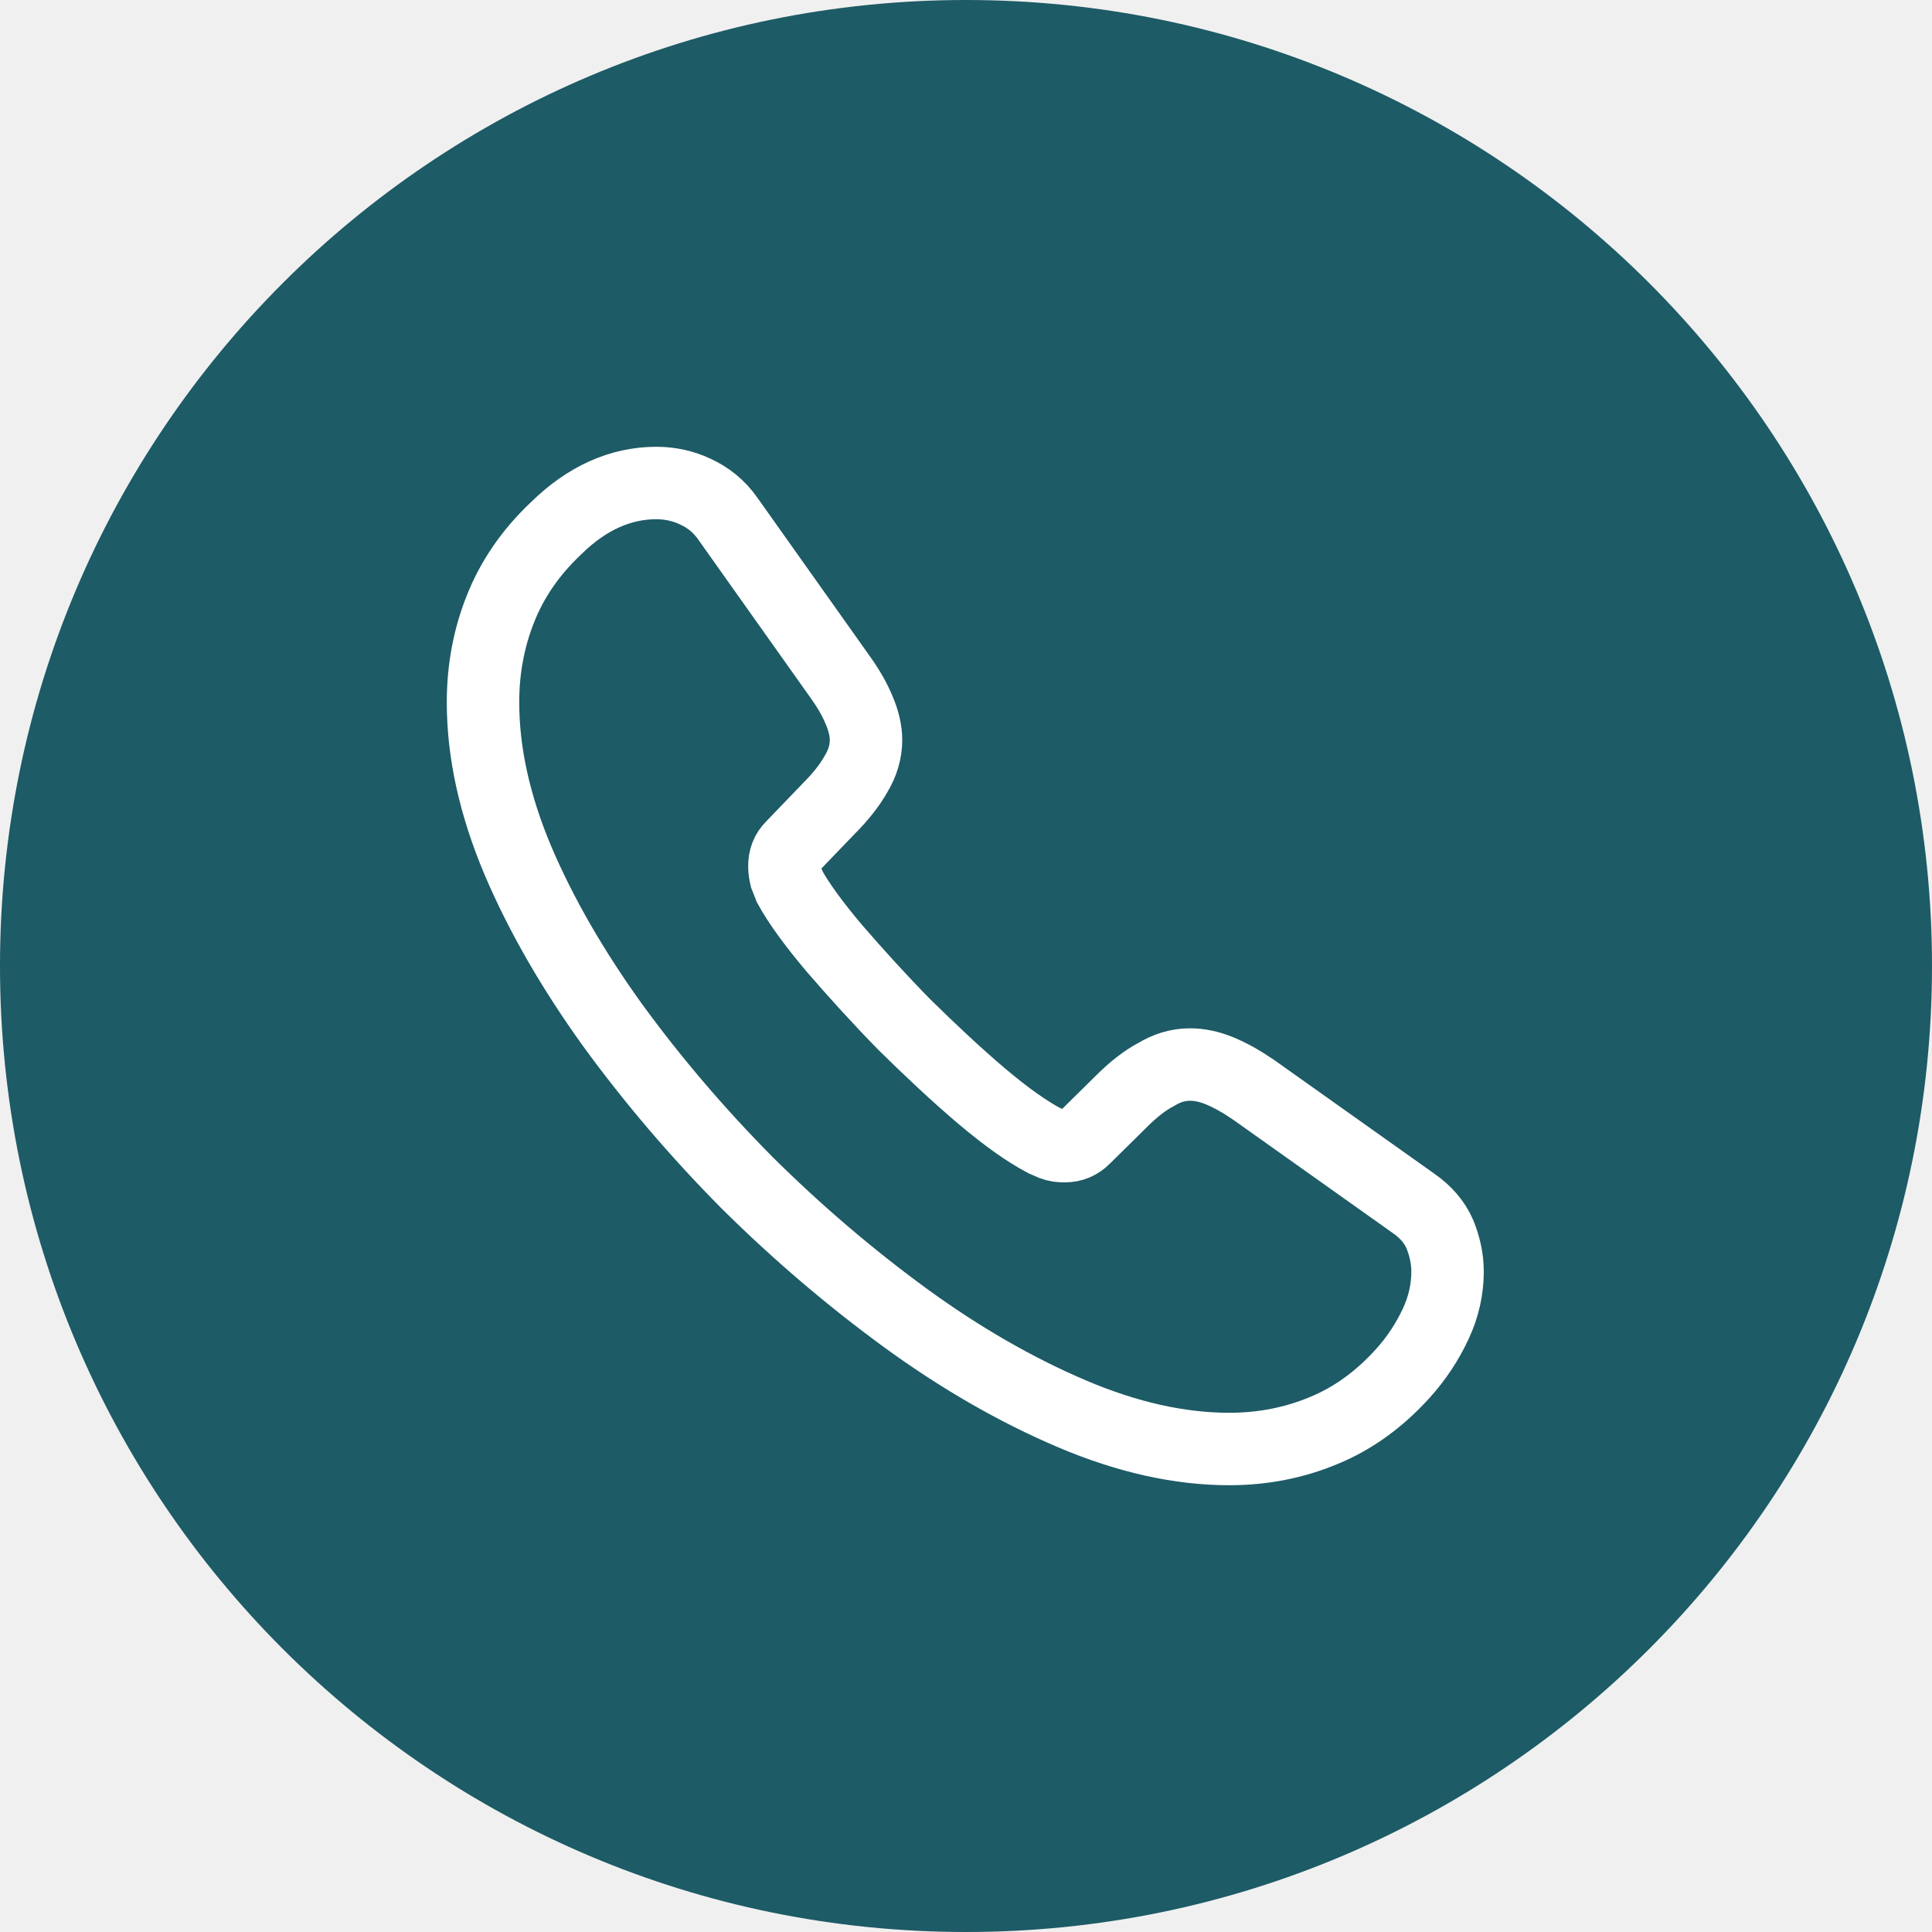
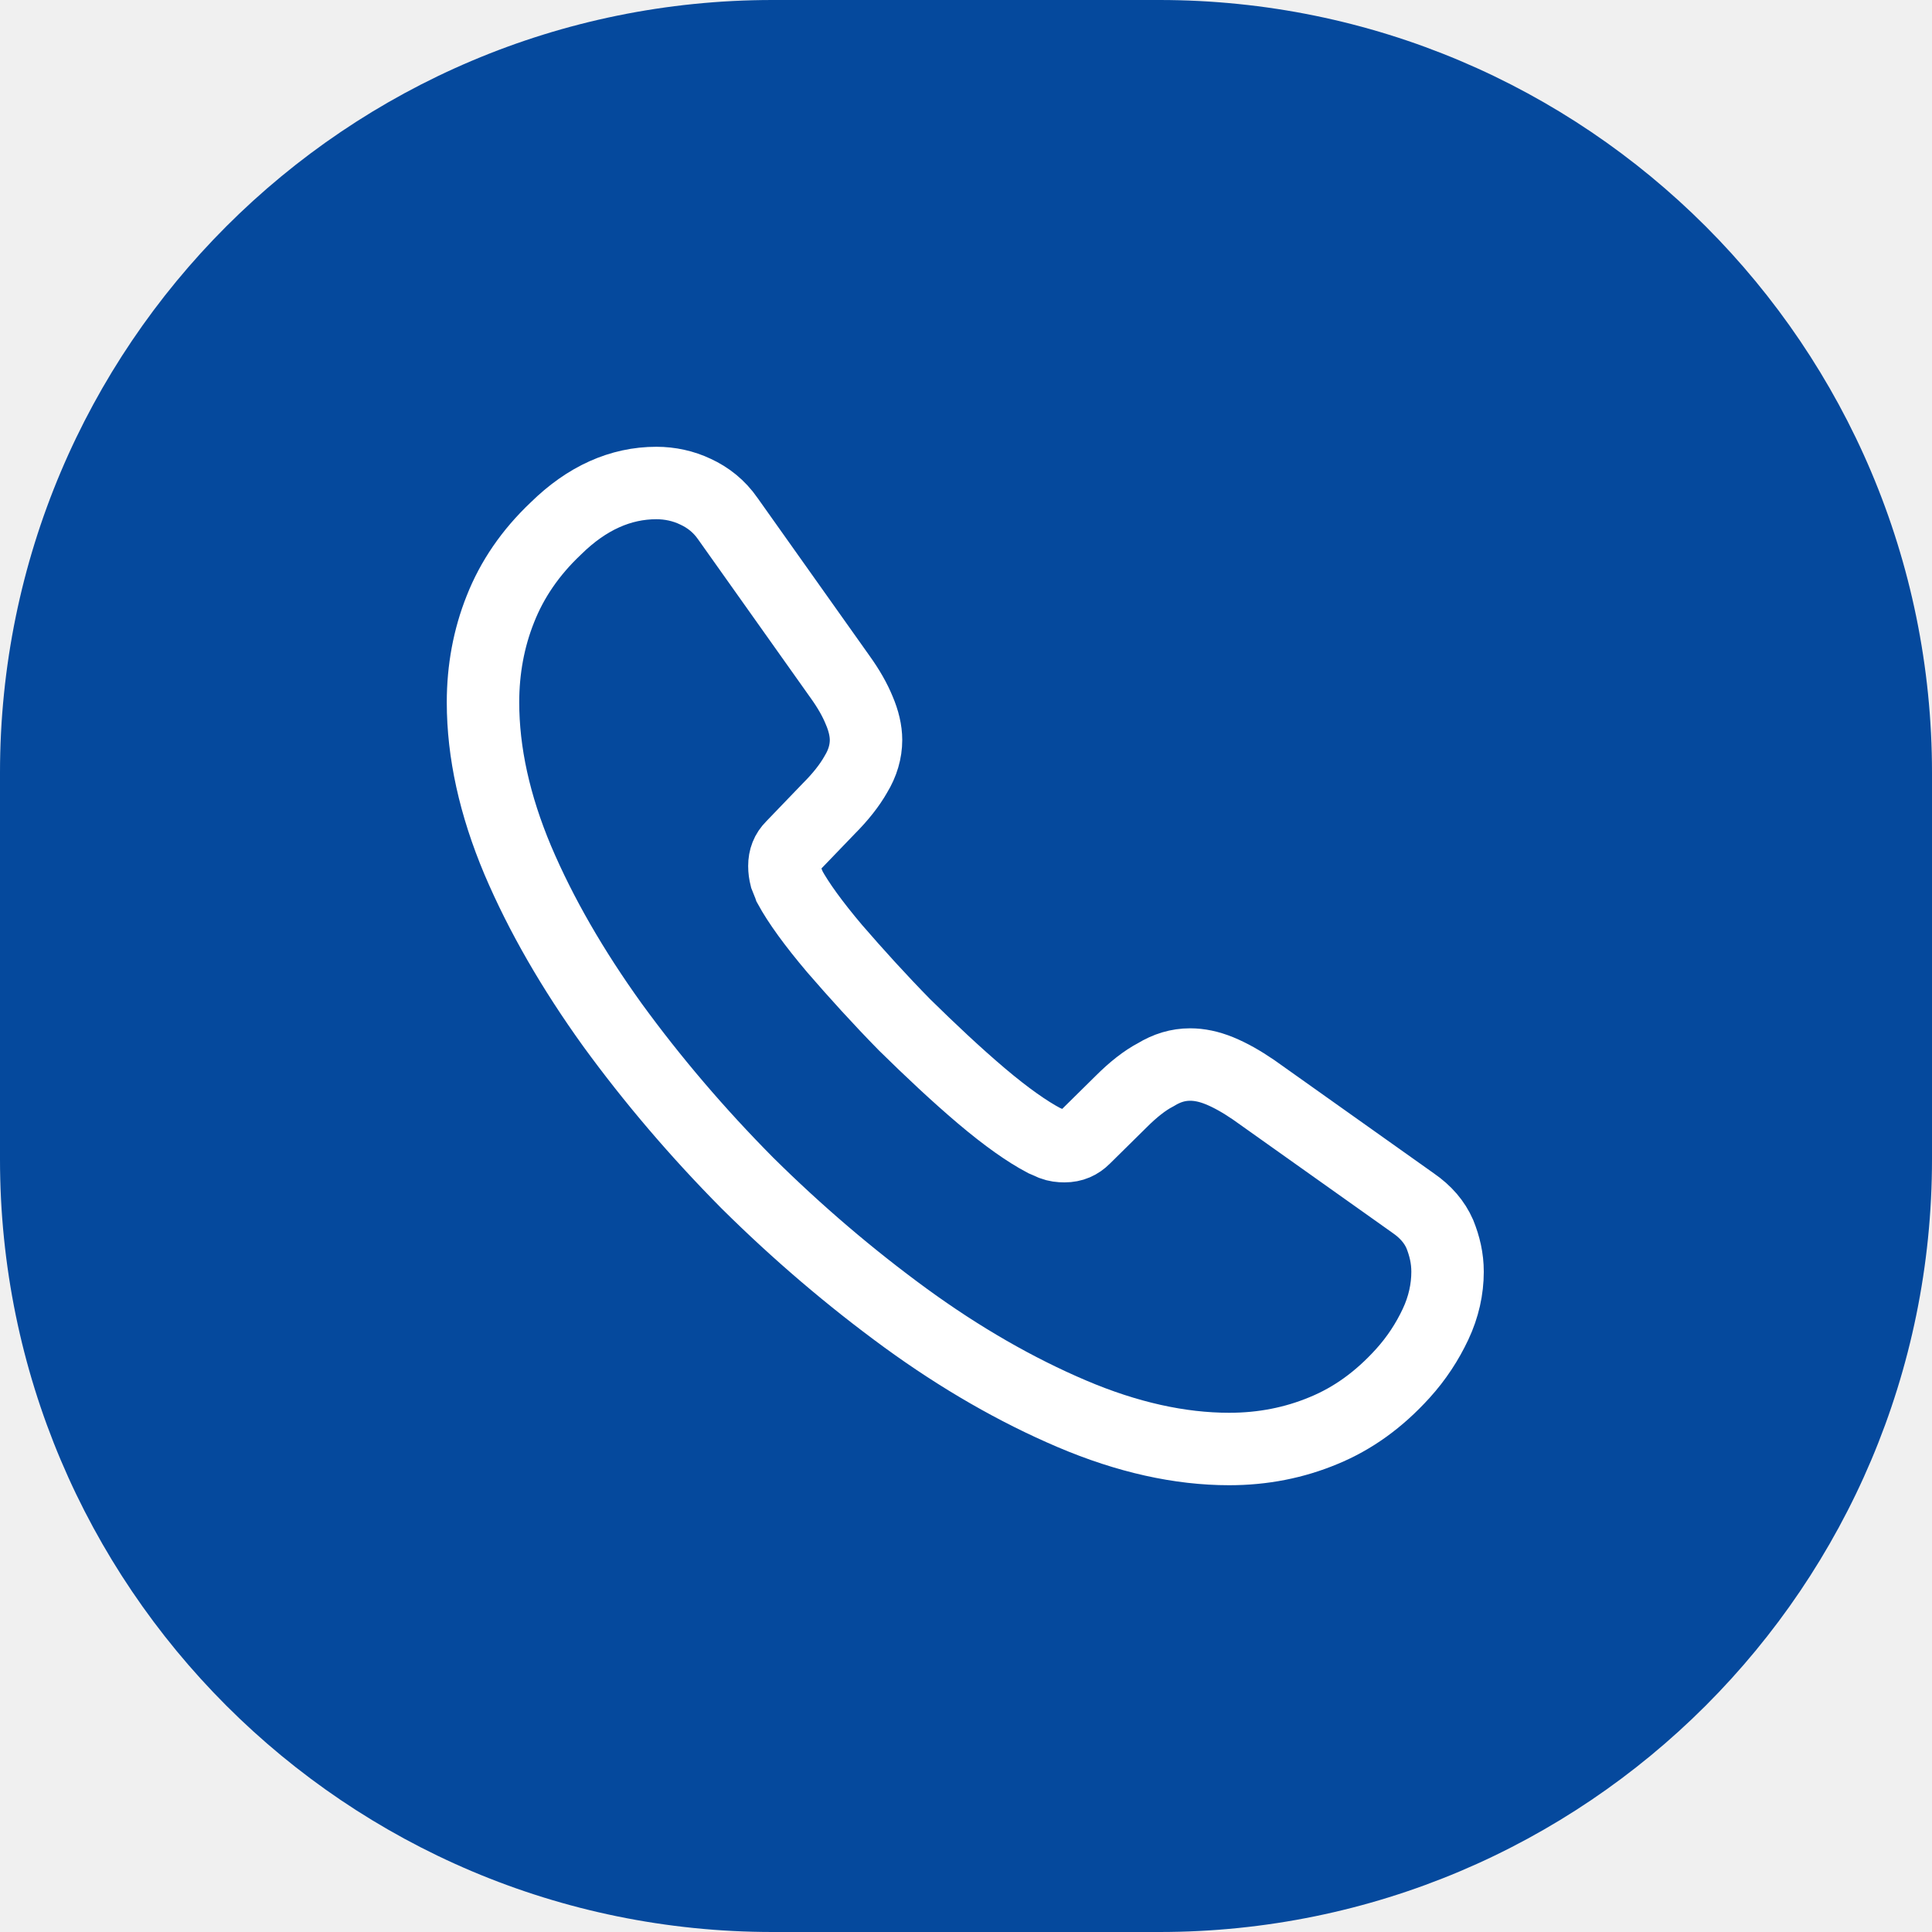
<svg xmlns="http://www.w3.org/2000/svg" width="40" height="40" viewBox="0 0 40 40" fill="none">
-   <path d="M0 20C0 8.954 8.954 0 20 0C31.046 0 40 8.954 40 20C40 31.046 31.046 40 20 40C8.954 40 0 31.046 0 20Z" fill="#1D5B66" />
-   <path d="M29.97 26.33C29.97 26.69 29.89 27.06 29.72 27.42C29.55 27.78 29.33 28.12 29.04 28.44C28.55 28.98 28.01 29.37 27.4 29.62C26.8 29.87 26.15 30 25.45 30C24.43 30 23.34 29.76 22.19 29.27C21.04 28.78 19.89 28.12 18.75 27.29C17.6 26.45 16.51 25.52 15.47 24.49C14.44 23.45 13.51 22.36 12.68 21.22C11.86 20.08 11.2 18.94 10.72 17.81C10.24 16.67 10 15.58 10 14.54C10 13.86 10.12 13.21 10.36 12.61C10.6 12 10.98 11.44 11.51 10.94C12.15 10.31 12.85 10 13.59 10C13.87 10 14.15 10.06 14.4 10.18C14.66 10.3 14.89 10.48 15.07 10.74L17.39 14.01C17.57 14.26 17.7 14.49 17.79 14.71C17.88 14.92 17.93 15.13 17.93 15.32C17.93 15.56 17.86 15.8 17.72 16.03C17.59 16.26 17.4 16.5 17.16 16.74L16.4 17.53C16.29 17.64 16.24 17.77 16.24 17.93C16.24 18.01 16.25 18.08 16.27 18.16C16.3 18.24 16.33 18.3 16.35 18.36C16.53 18.69 16.84 19.12 17.28 19.64C17.73 20.16 18.21 20.69 18.73 21.22C19.27 21.75 19.79 22.24 20.32 22.69C20.84 23.13 21.27 23.43 21.61 23.61C21.66 23.63 21.72 23.66 21.79 23.69C21.87 23.72 21.95 23.73 22.04 23.73C22.21 23.73 22.34 23.67 22.45 23.56L23.21 22.81C23.46 22.56 23.7 22.37 23.93 22.25C24.16 22.11 24.39 22.04 24.64 22.04C24.83 22.04 25.03 22.08 25.25 22.17C25.47 22.26 25.7 22.39 25.95 22.56L29.26 24.91C29.52 25.09 29.7 25.3 29.81 25.55C29.91 25.8 29.97 26.05 29.97 26.33Z" stroke="white" stroke-width="1.5" stroke-miterlimit="10" />
+   <path d="M0 16C0 7.163 7.163 0 16 0H24C32.837 0 40 7.163 40 16V24C40 32.837 32.837 40 24 40H16C7.163 40 0 32.837 0 24V16Z" fill="#05499D" />
+   <path d="M29.97 26.33C29.97 26.69 29.89 27.06 29.72 27.42C29.55 27.78 29.33 28.12 29.04 28.44C28.55 28.98 28.01 29.37 27.4 29.62C26.8 29.87 26.15 30 25.45 30C24.43 30 23.34 29.76 22.19 29.27C21.04 28.78 19.89 28.12 18.75 27.29C17.6 26.45 16.51 25.52 15.47 24.49C14.44 23.45 13.51 22.36 12.68 21.22C11.86 20.08 11.2 18.94 10.72 17.81C10.24 16.67 10 15.58 10 14.54C10 13.86 10.12 13.21 10.36 12.61C10.6 12 10.98 11.44 11.51 10.94C12.15 10.31 12.85 10 13.59 10C13.87 10 14.15 10.06 14.4 10.18C14.66 10.3 14.89 10.48 15.07 10.74L17.39 14.01C17.57 14.26 17.7 14.49 17.79 14.71C17.88 14.92 17.93 15.13 17.93 15.32C17.93 15.56 17.86 15.8 17.72 16.03C17.59 16.26 17.4 16.5 17.16 16.74L16.4 17.53C16.29 17.64 16.24 17.77 16.24 17.93C16.24 18.01 16.25 18.08 16.27 18.16C16.3 18.24 16.33 18.3 16.35 18.36C16.53 18.69 16.84 19.12 17.28 19.64C17.73 20.16 18.21 20.69 18.73 21.22C19.27 21.75 19.79 22.24 20.32 22.69C20.84 23.13 21.27 23.43 21.61 23.61C21.66 23.63 21.72 23.66 21.79 23.69C21.87 23.72 21.95 23.73 22.04 23.73C22.21 23.73 22.34 23.67 22.45 23.56L23.21 22.81C23.46 22.56 23.7 22.37 23.93 22.25C24.16 22.11 24.39 22.04 24.64 22.04C24.83 22.04 25.03 22.08 25.25 22.17C25.47 22.26 25.7 22.39 25.95 22.56L29.26 24.91C29.52 25.09 29.7 25.3 29.81 25.55C29.91 25.8 29.97 26.05 29.97 26.33Z" stroke-width="1.5" stroke-miterlimit="10" stroke="white" />
</svg>
